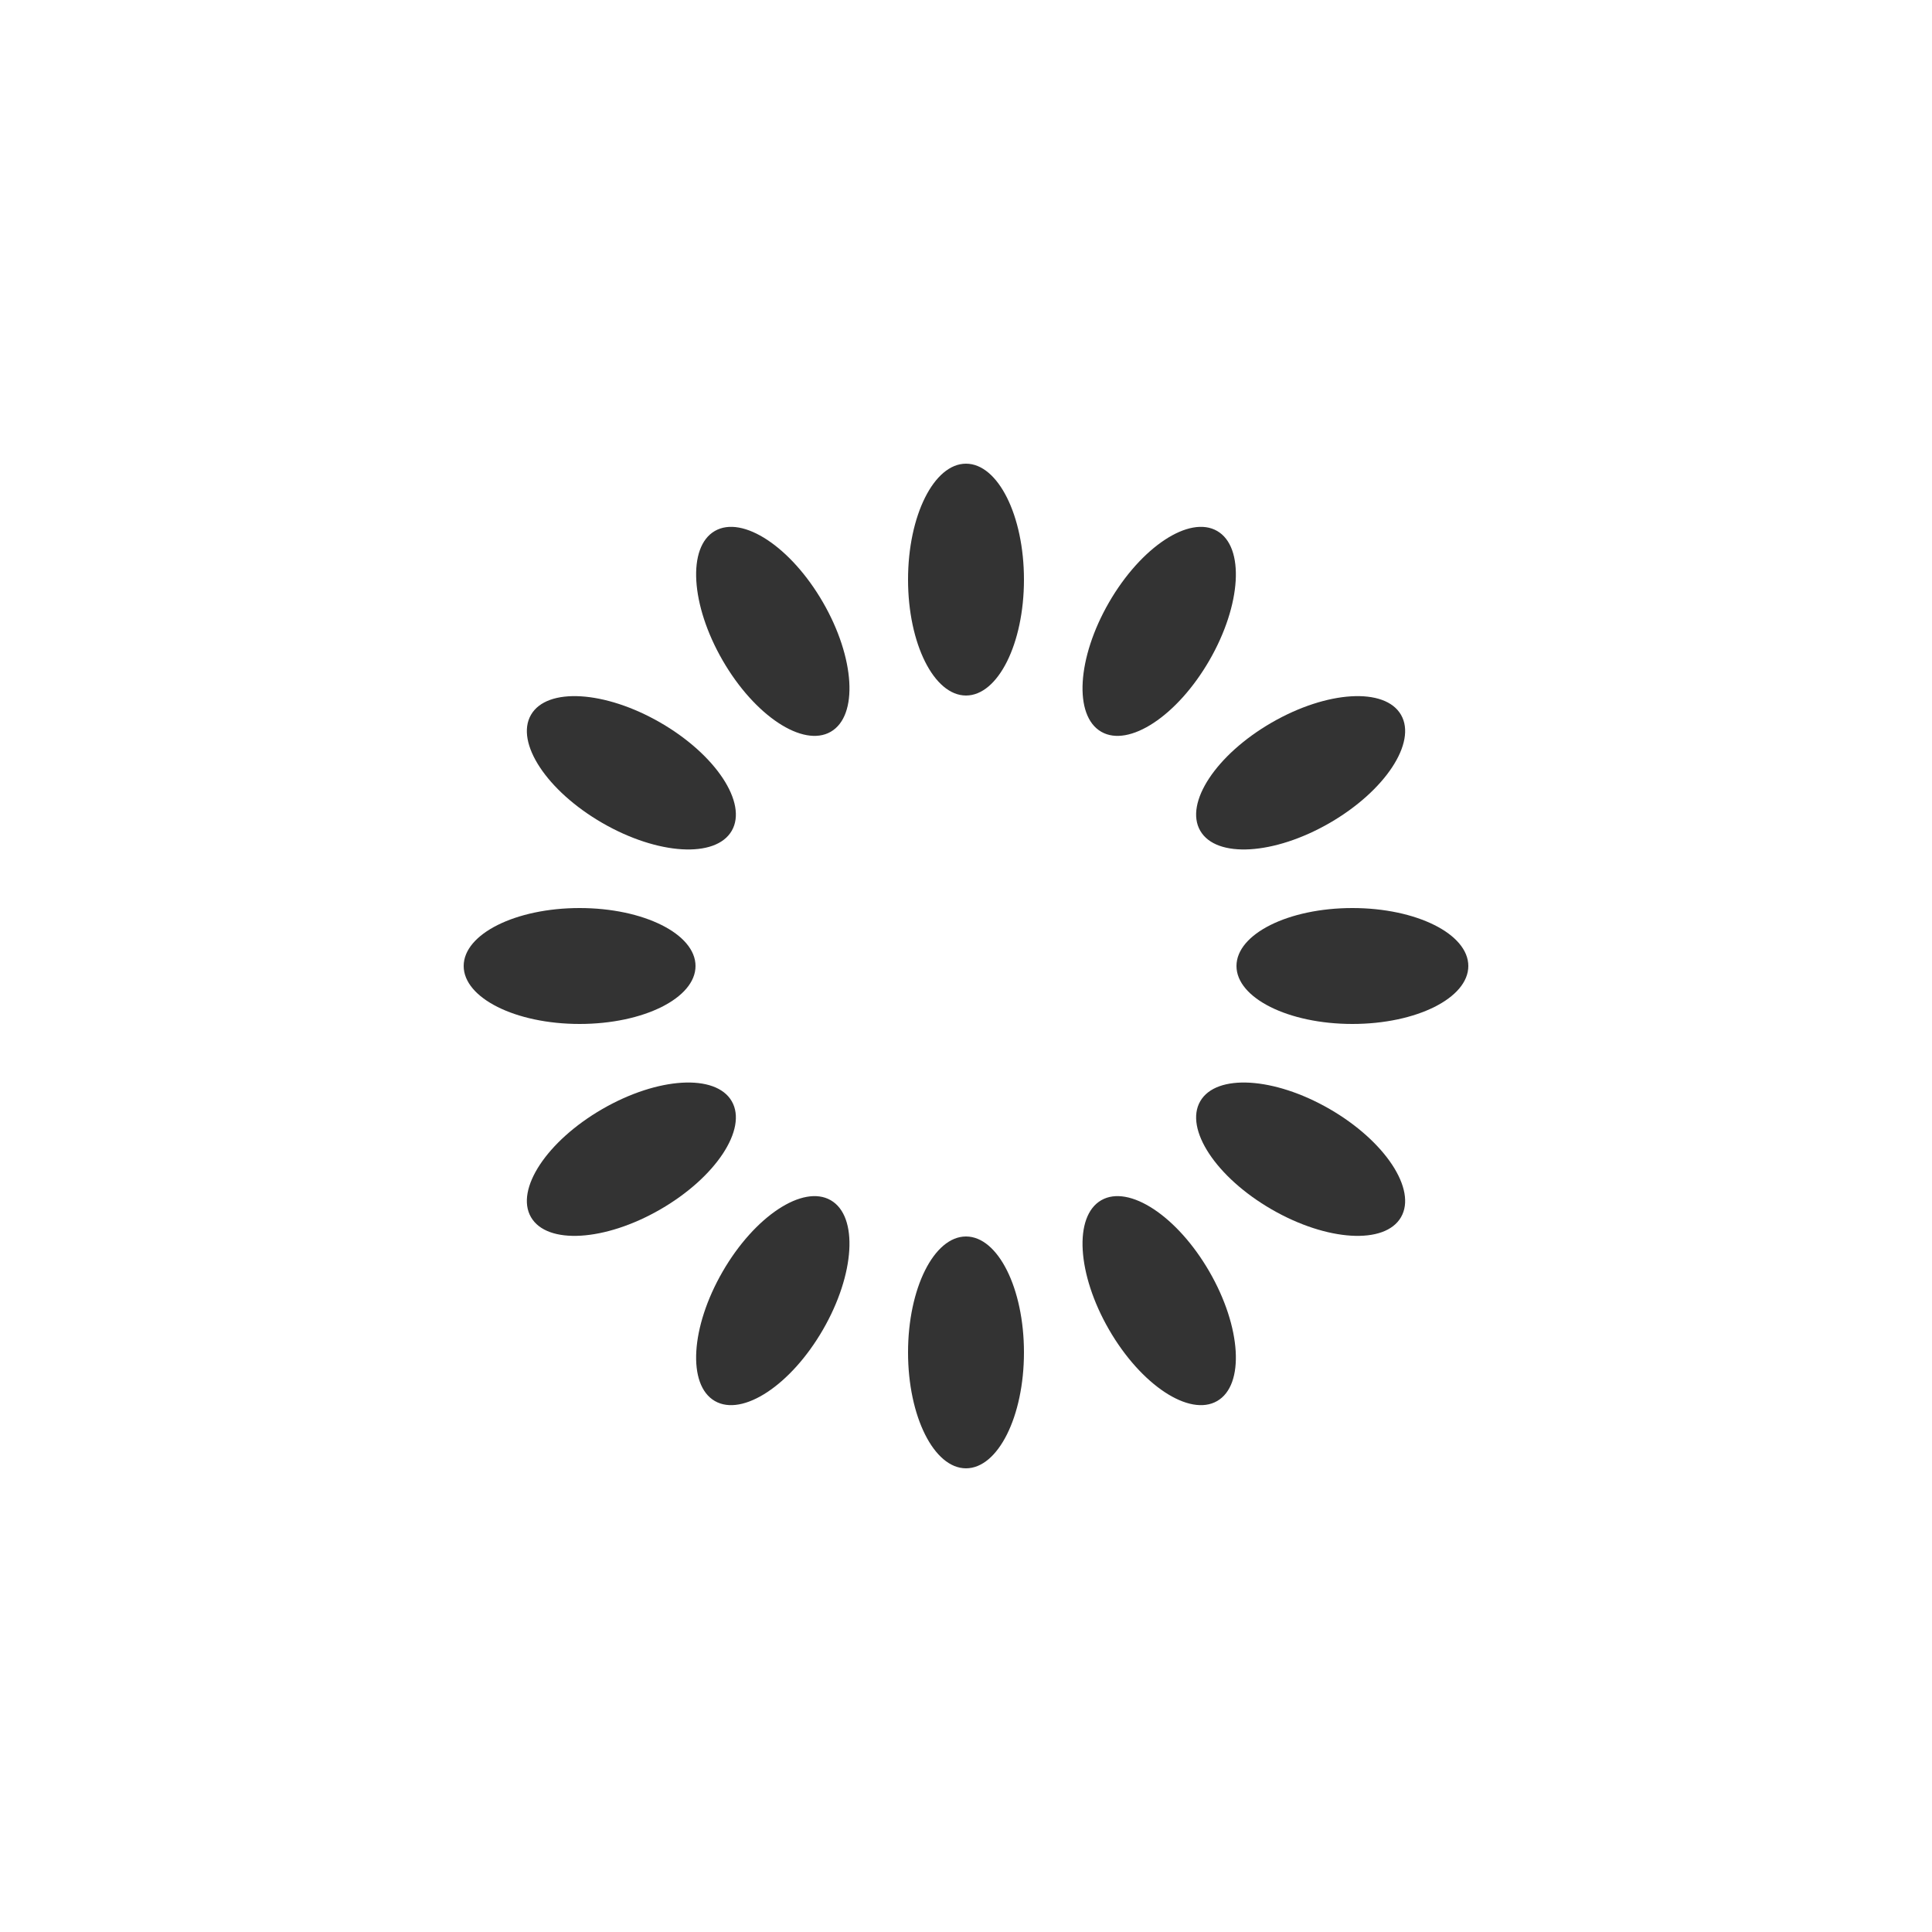
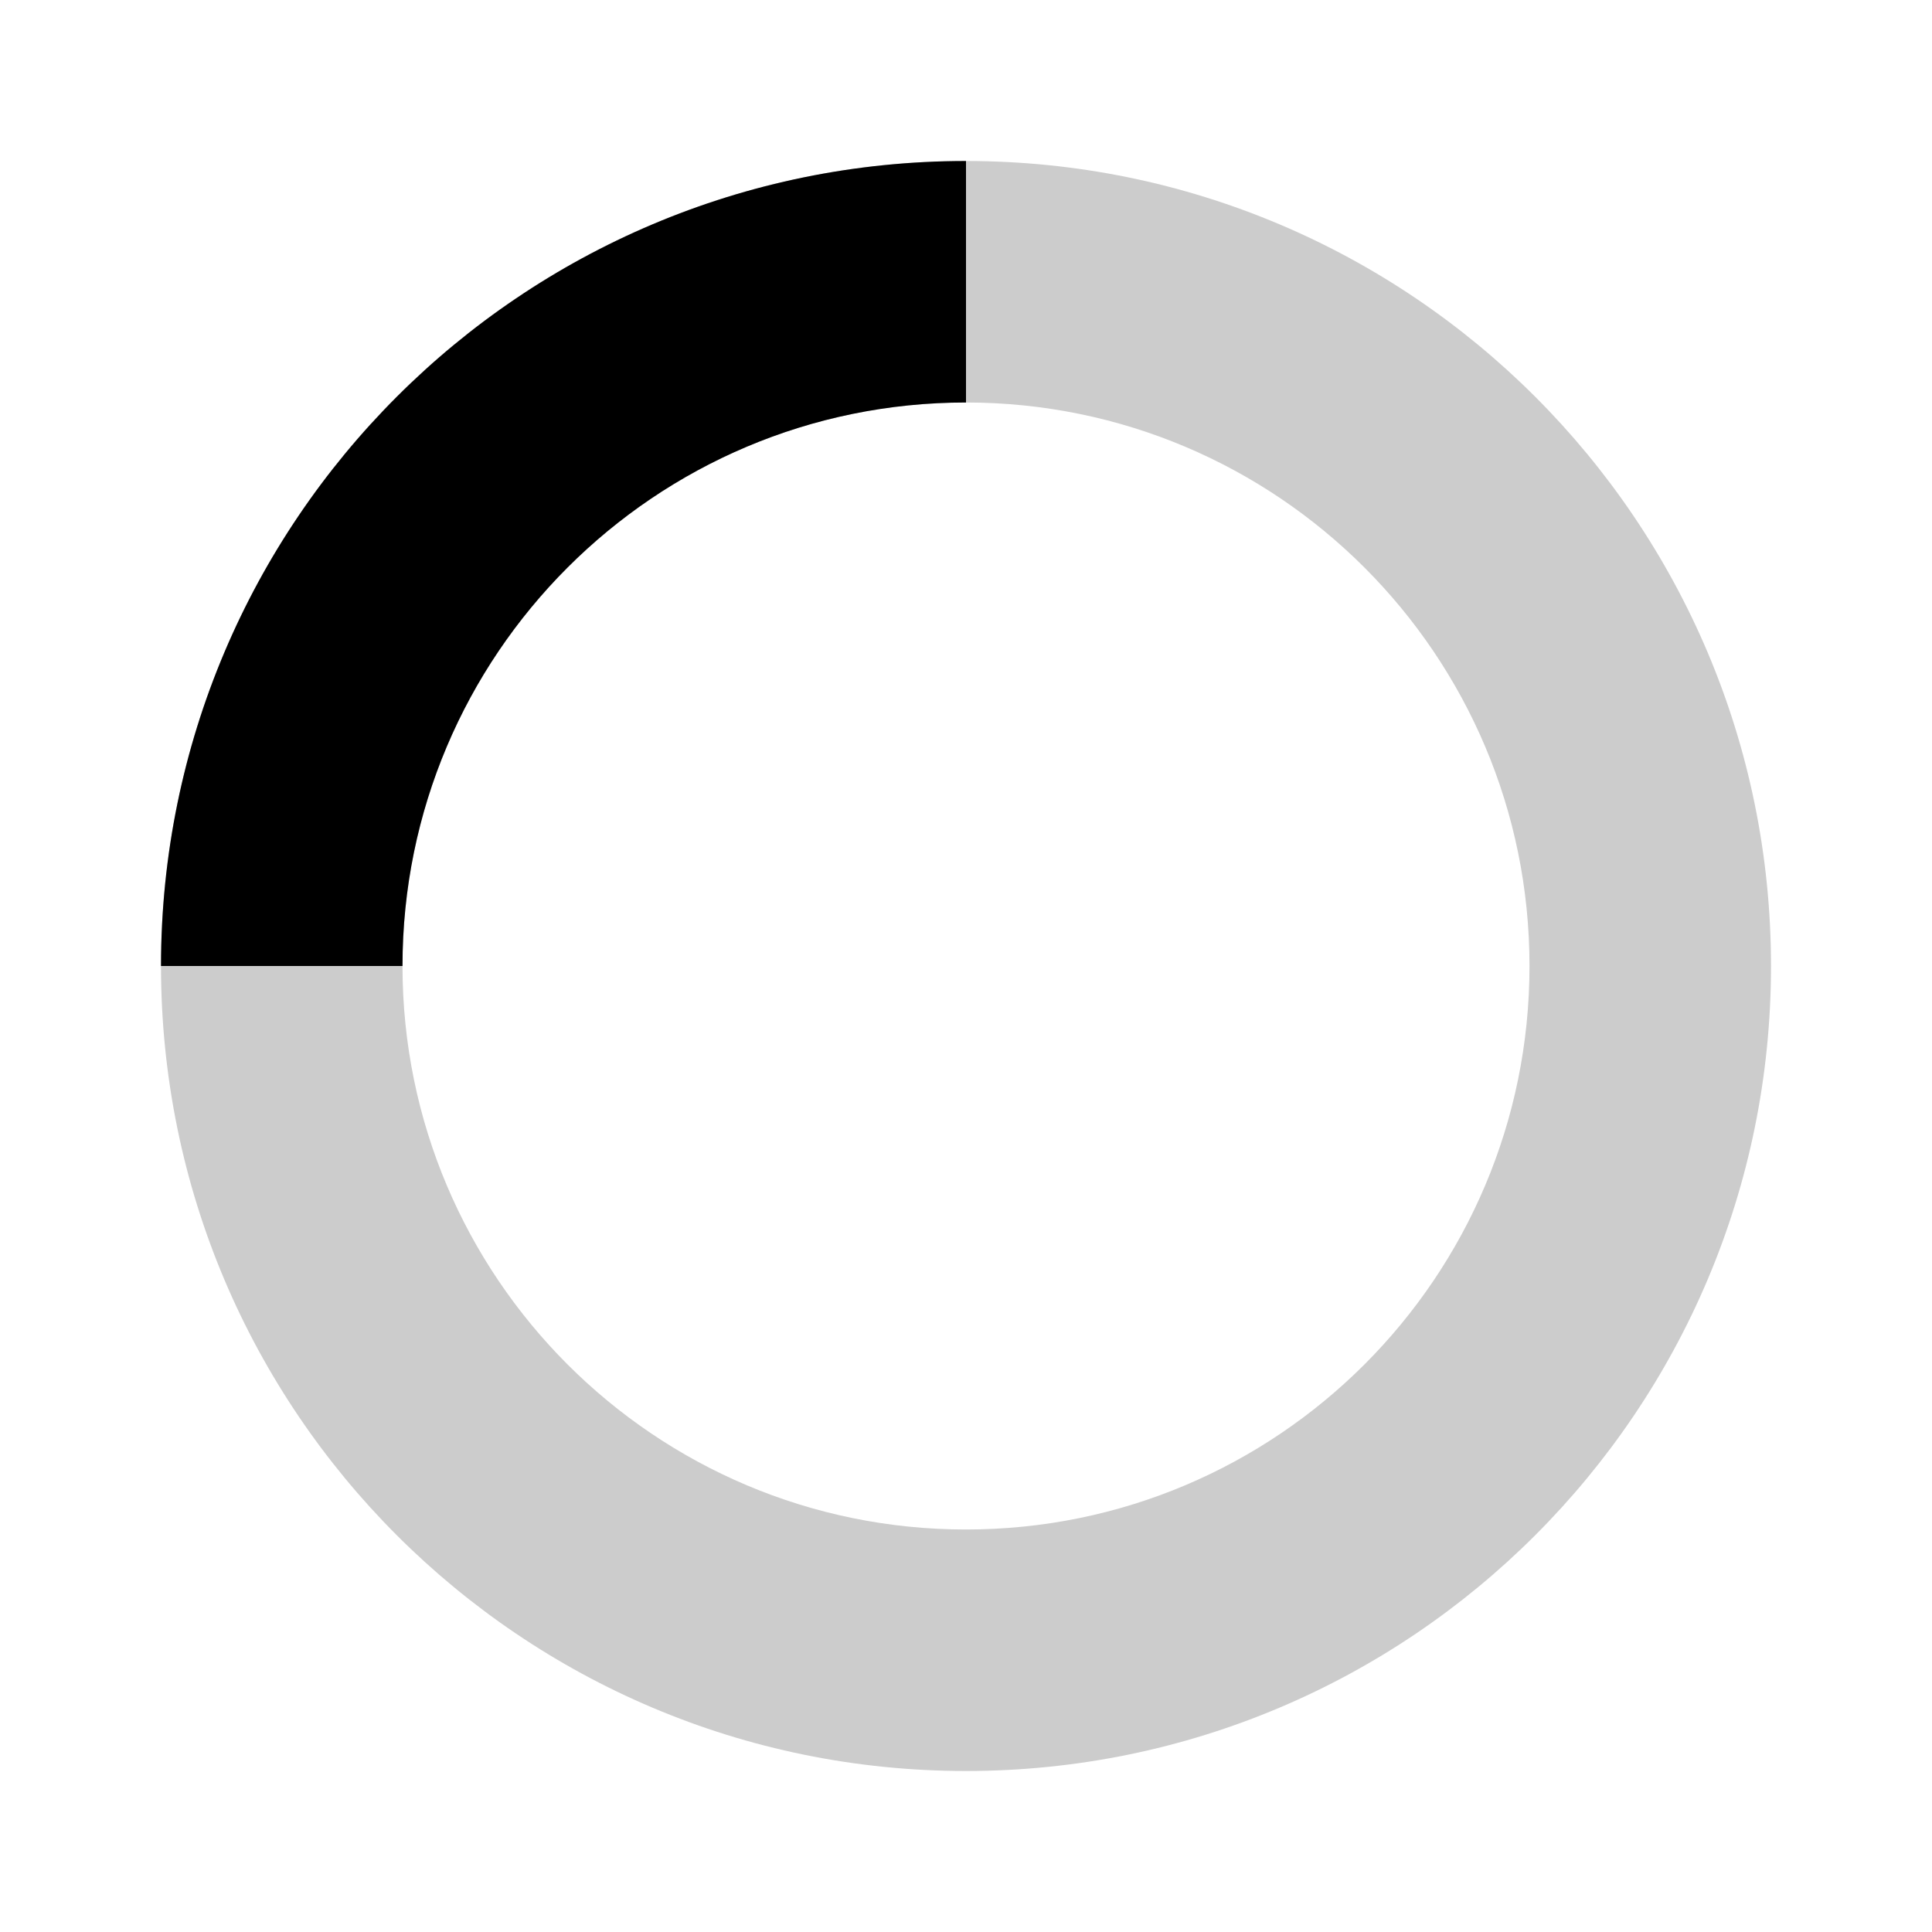
- <svg xmlns="http://www.w3.org/2000/svg" style="margin: auto;" width="200px" height="200px" viewBox="0 0 100 100" preserveAspectRatio="xMidYMid">; display: block; shape-rendering: auto; animation-play-state: running; animation-delay: 0s;" width="200px" height="200px" viewBox="0 0 100 100" preserveAspectRatio="xMidYMid"&gt;
- <g transform="rotate(0 50 50)" style="animation-play-state: running; animation-delay: 0s;">
-     <rect x="47" y="24" rx="3" ry="6" width="6" height="12" fill="#333333" style="animation-play-state: running; animation-delay: 0s;">
-       <animate attributeName="opacity" values="1;0" keyTimes="0;1" dur="1s" begin="-0.917s" repeatCount="indefinite" style="animation-play-state: running; animation-delay: 0s;" />
-     </rect>
-   </g>
-   <g transform="rotate(30 50 50)" style="animation-play-state: running; animation-delay: 0s;">
-     <rect x="47" y="24" rx="3" ry="6" width="6" height="12" fill="#333333" style="animation-play-state: running; animation-delay: 0s;">
-       <animate attributeName="opacity" values="1;0" keyTimes="0;1" dur="1s" begin="-0.833s" repeatCount="indefinite" style="animation-play-state: running; animation-delay: 0s;" />
-     </rect>
-   </g>
-   <g transform="rotate(60 50 50)" style="animation-play-state: running; animation-delay: 0s;">
-     <rect x="47" y="24" rx="3" ry="6" width="6" height="12" fill="#333333" style="animation-play-state: running; animation-delay: 0s;">
-       <animate attributeName="opacity" values="1;0" keyTimes="0;1" dur="1s" begin="-0.75s" repeatCount="indefinite" style="animation-play-state: running; animation-delay: 0s;" />
-     </rect>
-   </g>
-   <g transform="rotate(90 50 50)" style="animation-play-state: running; animation-delay: 0s;">
-     <rect x="47" y="24" rx="3" ry="6" width="6" height="12" fill="#333333" style="animation-play-state: running; animation-delay: 0s;">
-       <animate attributeName="opacity" values="1;0" keyTimes="0;1" dur="1s" begin="-0.667s" repeatCount="indefinite" style="animation-play-state: running; animation-delay: 0s;" />
-     </rect>
-   </g>
-   <g transform="rotate(120 50 50)" style="animation-play-state: running; animation-delay: 0s;">
-     <rect x="47" y="24" rx="3" ry="6" width="6" height="12" fill="#333333" style="animation-play-state: running; animation-delay: 0s;">
-       <animate attributeName="opacity" values="1;0" keyTimes="0;1" dur="1s" begin="-0.583s" repeatCount="indefinite" style="animation-play-state: running; animation-delay: 0s;" />
-     </rect>
-   </g>
-   <g transform="rotate(150 50 50)" style="animation-play-state: running; animation-delay: 0s;">
-     <rect x="47" y="24" rx="3" ry="6" width="6" height="12" fill="#333333" style="animation-play-state: running; animation-delay: 0s;">
-       <animate attributeName="opacity" values="1;0" keyTimes="0;1" dur="1s" begin="-0.5s" repeatCount="indefinite" style="animation-play-state: running; animation-delay: 0s;" />
-     </rect>
-   </g>
-   <g transform="rotate(180 50 50)" style="animation-play-state: running; animation-delay: 0s;">
-     <rect x="47" y="24" rx="3" ry="6" width="6" height="12" fill="#333333" style="animation-play-state: running; animation-delay: 0s;">
-       <animate attributeName="opacity" values="1;0" keyTimes="0;1" dur="1s" begin="-0.417s" repeatCount="indefinite" style="animation-play-state: running; animation-delay: 0s;" />
-     </rect>
-   </g>
-   <g transform="rotate(210 50 50)" style="animation-play-state: running; animation-delay: 0s;">
-     <rect x="47" y="24" rx="3" ry="6" width="6" height="12" fill="#333333" style="animation-play-state: running; animation-delay: 0s;">
-       <animate attributeName="opacity" values="1;0" keyTimes="0;1" dur="1s" begin="-0.333s" repeatCount="indefinite" style="animation-play-state: running; animation-delay: 0s;" />
-     </rect>
-   </g>
-   <g transform="rotate(240 50 50)" style="animation-play-state: running; animation-delay: 0s;">
-     <rect x="47" y="24" rx="3" ry="6" width="6" height="12" fill="#333333" style="animation-play-state: running; animation-delay: 0s;">
-       <animate attributeName="opacity" values="1;0" keyTimes="0;1" dur="1s" begin="-0.25s" repeatCount="indefinite" style="animation-play-state: running; animation-delay: 0s;" />
-     </rect>
-   </g>
-   <g transform="rotate(270 50 50)" style="animation-play-state: running; animation-delay: 0s;">
-     <rect x="47" y="24" rx="3" ry="6" width="6" height="12" fill="#333333" style="animation-play-state: running; animation-delay: 0s;">
-       <animate attributeName="opacity" values="1;0" keyTimes="0;1" dur="1s" begin="-0.167s" repeatCount="indefinite" style="animation-play-state: running; animation-delay: 0s;" />
-     </rect>
-   </g>
-   <g transform="rotate(300 50 50)" style="animation-play-state: running; animation-delay: 0s;">
-     <rect x="47" y="24" rx="3" ry="6" width="6" height="12" fill="#333333" style="animation-play-state: running; animation-delay: 0s;">
-       <animate attributeName="opacity" values="1;0" keyTimes="0;1" dur="1s" begin="-0.083s" repeatCount="indefinite" style="animation-play-state: running; animation-delay: 0s;" />
-     </rect>
-   </g>
-   <g transform="rotate(330 50 50)" style="animation-play-state: running; animation-delay: 0s;">
-     <rect x="47" y="24" rx="3" ry="6" width="6" height="12" fill="#333333" style="animation-play-state: running; animation-delay: 0s;">
-       <animate attributeName="opacity" values="1;0" keyTimes="0;1" dur="1s" begin="0s" repeatCount="indefinite" style="animation-play-state: running; animation-delay: 0s;" />
-     </rect>
-   </g>
+ <svg xmlns="http://www.w3.org/2000/svg" stroke="currentColor" fill="none" stroke-width="0" viewBox="0 0 24 24" class="animate-spin" height="1em" width="1em">
+   <path opacity="0.2" fill-rule="evenodd" clip-rule="evenodd" d="M12 19C15.866 19 19 15.866 19 12C19 8.134 15.866 5 12 5C8.134 5 5 8.134 5 12C5 15.866 8.134 19 12 19ZM12 22C17.523 22 22 17.523 22 12C22 6.477 17.523 2 12 2C6.477 2 2 6.477 2 12C2 17.523 6.477 22 12 22Z" fill="currentColor" />
+   <path d="M2 12C2 6.477 6.477 2 12 2V5C8.134 5 5 8.134 5 12H2Z" fill="currentColor" />
</svg>
